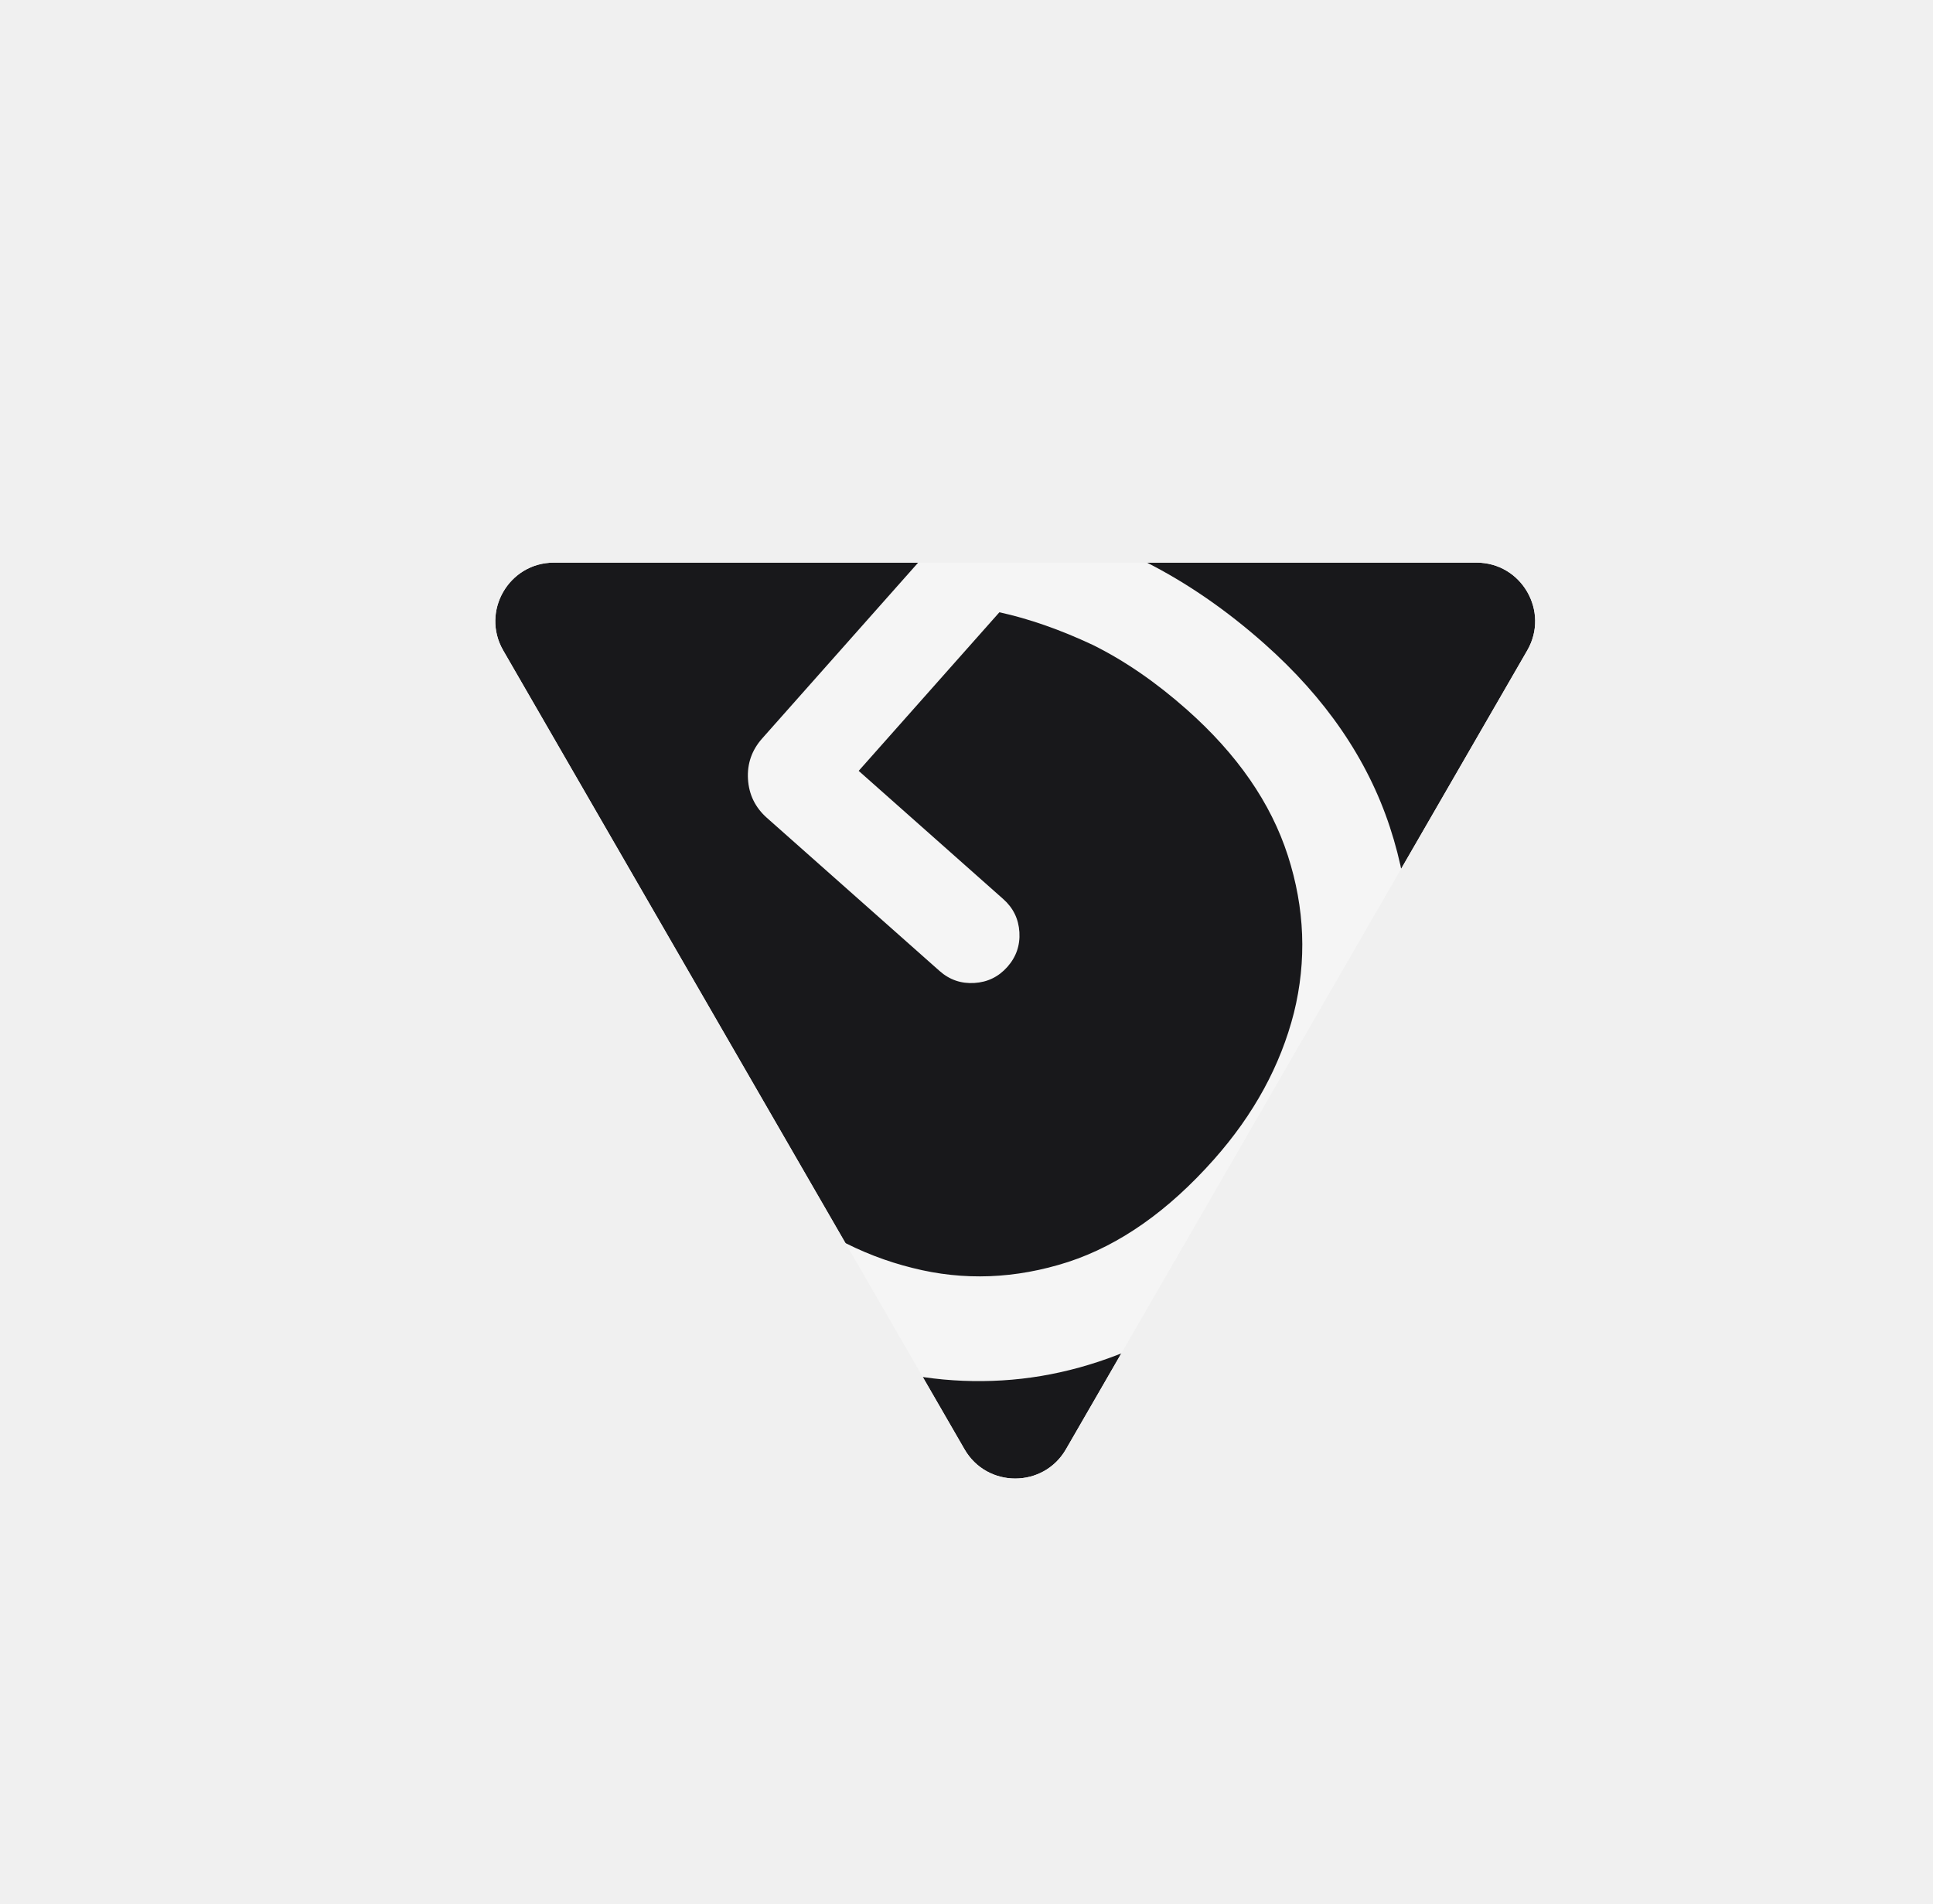
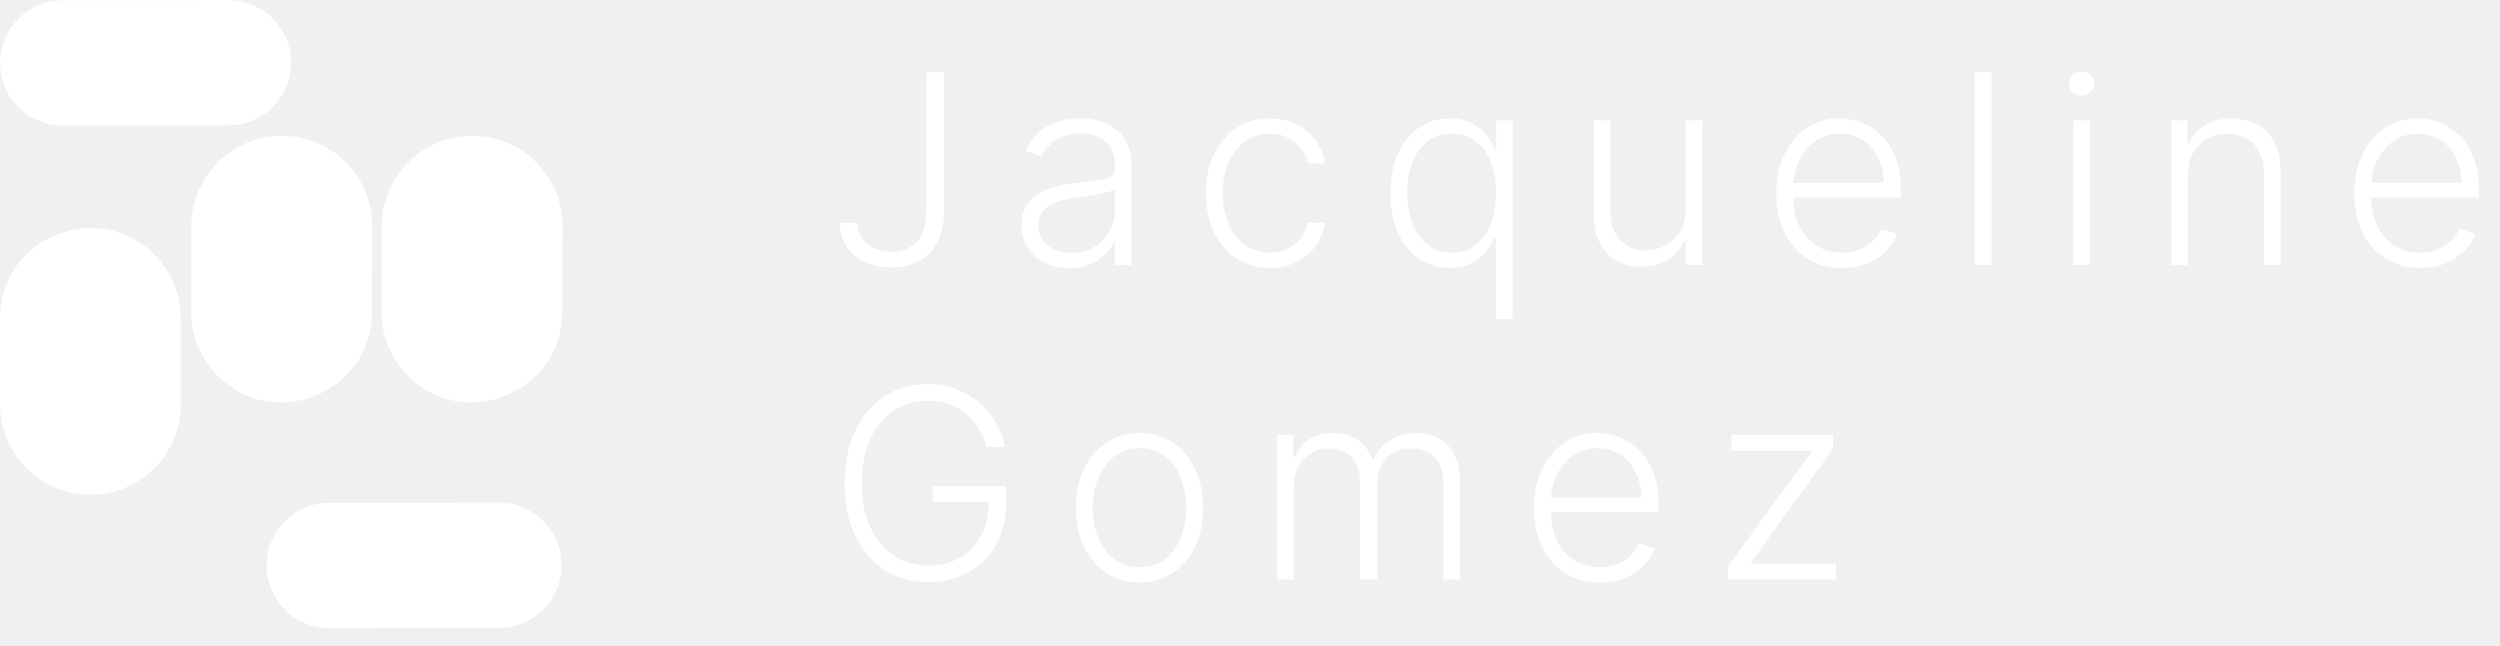
- <svg xmlns="http://www.w3.org/2000/svg" width="264" height="260" viewBox="0 0 264 260" fill="none">
-   <mask id="mask0_487_48" style="mask-type:alpha" maskUnits="userSpaceOnUse" x="67" y="76" width="143" height="126">
-     <path d="M201.654 76.855C207.813 76.855 211.662 83.522 208.582 88.855L145.583 197.973C142.504 203.306 134.806 203.306 131.727 197.973L68.728 88.855C65.649 83.522 69.498 76.855 75.656 76.855H201.654Z" fill="#18181B" />
-   </mask>
-   <g mask="url(#mask0_487_48)">
-     <path d="M201.654 76.855C207.813 76.855 211.662 83.522 208.582 88.855L145.583 197.973C142.504 203.306 134.806 203.306 131.727 197.973L68.728 88.855C65.649 83.522 69.498 76.855 75.656 76.855H201.654Z" fill="#18181B" />
-     <path d="M172.679 87.931C181.058 95.363 186.771 103.71 189.82 112.973C192.868 122.235 193.316 131.615 191.165 141.114C188.943 150.692 184.116 159.67 176.684 168.049C170.95 174.513 164.671 179.422 157.844 182.778C150.948 186.213 143.961 188.143 136.883 188.567C129.655 189 122.643 187.984 115.846 185.52C108.979 183.135 102.632 179.36 96.807 174.193C90.024 168.176 85.062 162.277 81.92 156.496C78.698 150.644 76.274 144.858 74.647 139.138C74.371 138.323 74.313 137.344 74.471 136.201C74.549 134.988 75.084 133.822 76.075 132.705C77.207 131.428 78.673 130.66 80.471 130.402C82.198 130.223 83.859 130.841 85.455 132.257C86.333 133.035 86.994 133.978 87.438 135.085C89.109 140.274 91.289 145.13 93.978 149.654C96.666 154.178 100.325 158.492 104.953 162.597C110.938 167.906 117.497 171.442 124.629 173.206C131.612 174.98 138.698 174.706 145.888 172.387C152.928 170.076 159.562 165.41 165.791 158.387C171.241 152.243 174.884 145.564 176.719 138.352C178.483 131.219 178.205 124.058 175.885 116.867C173.566 109.677 168.975 103.038 162.112 96.951C157.883 93.2 153.588 90.246 149.227 88.089C144.796 86.012 140.551 84.528 136.493 83.638L117.276 105.303L137.026 122.821C138.383 124.025 139.115 125.53 139.224 127.337C139.332 129.144 138.784 130.725 137.581 132.082C136.378 133.438 134.873 134.171 133.066 134.279C131.259 134.387 129.677 133.84 128.32 132.636L104.74 111.721C103.144 110.305 102.283 108.543 102.156 106.435C102.03 104.327 102.675 102.475 104.091 100.879L128.192 73.707C129.678 72.032 131.462 70.905 133.543 70.327C135.473 69.758 137.4 69.756 139.323 70.321C145.002 71.794 150.723 73.945 156.483 76.773C162.094 79.611 167.492 83.33 172.679 87.931Z" fill="#F5F5F5" />
-   </g>
+ <svg xmlns="http://www.w3.org/2000/svg" width="151" height="39" viewBox="0 0 151 39" fill="none">
+   <path d="M0 19.245C0 14.276 6.096 11.888 9.471 15.535C10.405 16.545 10.924 17.87 10.924 19.245V24.413C10.924 27.429 8.479 29.875 5.462 29.875C2.445 29.875 0 27.429 0 24.413V19.245Z" fill="white" />
+   <path d="M22.467 18.845C22.451 23.814 16.347 26.188 12.984 22.534C12.053 21.522 11.538 20.197 11.543 18.821L11.559 13.653C11.569 10.637 14.022 8.197 17.038 8.204C20.055 8.21 22.492 10.661 22.483 13.678L22.467 18.845Z" fill="white" />
+   <path d="M33.966 18.845C33.95 23.814 27.846 26.188 24.483 22.534C23.552 21.522 23.038 20.197 23.042 18.821L23.058 13.653C23.068 10.637 25.521 8.197 28.537 8.204C31.554 8.21 33.992 10.661 33.982 13.678L33.966 18.845Z" fill="white" />
+   <rect width="7.568" height="17.817" rx="3.784" transform="matrix(-0.00169734 -0.999999 0.999999 -0.00119217 16.1113 37.9452)" fill="white" />
+   <rect width="7.568" height="17.575" rx="3.784" transform="matrix(-0.00169734 -0.999999 0.999999 -0.00119217 0.0136719 7.58857)" fill="white" />
+   <path d="M55.955 4.364H57.017V12.756C57.013 13.513 56.877 14.146 56.608 14.653C56.339 15.157 55.968 15.534 55.494 15.784C55.021 16.034 54.477 16.159 53.864 16.159C53.261 16.159 52.724 16.047 52.25 15.824C51.776 15.6 51.403 15.286 51.131 14.881C50.862 14.475 50.727 14 50.727 13.454H51.773C51.773 13.799 51.864 14.104 52.045 14.369C52.227 14.631 52.475 14.835 52.79 14.983C53.108 15.131 53.466 15.204 53.864 15.204C54.276 15.204 54.638 15.117 54.949 14.943C55.263 14.769 55.51 14.502 55.688 14.142C55.865 13.778 55.955 13.316 55.955 12.756V4.364ZM64.575 16.199C64.049 16.199 63.568 16.097 63.132 15.892C62.696 15.684 62.35 15.384 62.092 14.994C61.835 14.6 61.706 14.123 61.706 13.562C61.706 13.131 61.787 12.767 61.95 12.472C62.113 12.176 62.344 11.934 62.643 11.744C62.943 11.555 63.297 11.405 63.706 11.296C64.115 11.186 64.566 11.1 65.058 11.04C65.547 10.979 65.96 10.926 66.297 10.881C66.638 10.835 66.897 10.763 67.075 10.665C67.253 10.566 67.342 10.407 67.342 10.188V9.983C67.342 9.388 67.164 8.92 66.808 8.58C66.456 8.235 65.948 8.062 65.285 8.062C64.657 8.062 64.143 8.201 63.746 8.477C63.352 8.754 63.075 9.08 62.916 9.455L61.956 9.108C62.153 8.631 62.426 8.25 62.774 7.966C63.123 7.678 63.513 7.472 63.944 7.347C64.376 7.218 64.814 7.153 65.257 7.153C65.59 7.153 65.937 7.197 66.297 7.284C66.66 7.371 66.998 7.523 67.308 7.739C67.619 7.951 67.871 8.248 68.064 8.631C68.257 9.009 68.354 9.491 68.354 10.074V16H67.342V14.619H67.28C67.159 14.877 66.979 15.127 66.74 15.369C66.501 15.612 66.202 15.811 65.842 15.966C65.482 16.121 65.06 16.199 64.575 16.199ZM64.712 15.273C65.249 15.273 65.715 15.153 66.109 14.915C66.503 14.676 66.806 14.36 67.018 13.966C67.234 13.568 67.342 13.131 67.342 12.653V11.392C67.266 11.464 67.14 11.528 66.962 11.585C66.787 11.642 66.585 11.693 66.354 11.739C66.126 11.78 65.899 11.816 65.672 11.847C65.445 11.877 65.24 11.903 65.058 11.926C64.566 11.987 64.145 12.081 63.797 12.21C63.448 12.339 63.181 12.517 62.996 12.744C62.81 12.968 62.717 13.256 62.717 13.608C62.717 14.138 62.907 14.549 63.285 14.841C63.664 15.129 64.14 15.273 64.712 15.273ZM76.693 16.182C75.913 16.182 75.233 15.987 74.653 15.597C74.078 15.206 73.631 14.672 73.312 13.994C72.994 13.316 72.835 12.544 72.835 11.676C72.835 10.801 72.996 10.023 73.318 9.341C73.644 8.659 74.095 8.125 74.67 7.739C75.246 7.348 75.915 7.153 76.676 7.153C77.259 7.153 77.788 7.267 78.261 7.494C78.735 7.718 79.125 8.034 79.432 8.443C79.742 8.848 79.937 9.322 80.017 9.864H78.994C78.888 9.371 78.632 8.951 78.227 8.602C77.826 8.25 77.314 8.074 76.693 8.074C76.136 8.074 75.644 8.225 75.216 8.528C74.788 8.828 74.453 9.246 74.21 9.784C73.972 10.318 73.852 10.938 73.852 11.642C73.852 12.35 73.97 12.977 74.204 13.523C74.439 14.064 74.769 14.489 75.193 14.796C75.621 15.102 76.121 15.256 76.693 15.256C77.079 15.256 77.432 15.184 77.75 15.04C78.072 14.892 78.341 14.684 78.557 14.415C78.776 14.146 78.924 13.826 79 13.454H80.023C79.947 13.981 79.759 14.451 79.46 14.864C79.165 15.273 78.78 15.595 78.307 15.829C77.837 16.064 77.299 16.182 76.693 16.182ZM90.345 19.273V14.381H90.254C90.137 14.646 89.97 14.919 89.754 15.199C89.538 15.475 89.252 15.708 88.896 15.898C88.54 16.087 88.099 16.182 87.572 16.182C86.86 16.182 86.233 15.992 85.692 15.614C85.154 15.235 84.733 14.706 84.43 14.028C84.131 13.35 83.981 12.561 83.981 11.659C83.981 10.761 84.131 9.975 84.43 9.301C84.733 8.623 85.156 8.097 85.697 7.722C86.239 7.343 86.87 7.153 87.589 7.153C88.123 7.153 88.565 7.248 88.913 7.438C89.266 7.627 89.548 7.86 89.76 8.136C89.972 8.409 90.137 8.676 90.254 8.938H90.373V7.273H91.362V19.273H90.345ZM87.692 15.256C88.256 15.256 88.737 15.102 89.135 14.796C89.532 14.485 89.835 14.059 90.044 13.517C90.256 12.972 90.362 12.347 90.362 11.642C90.362 10.945 90.258 10.329 90.049 9.795C89.841 9.258 89.538 8.837 89.141 8.534C88.746 8.227 88.264 8.074 87.692 8.074C87.108 8.074 86.616 8.233 86.214 8.551C85.813 8.866 85.51 9.292 85.305 9.83C85.101 10.367 84.998 10.972 84.998 11.642C84.998 12.32 85.103 12.932 85.311 13.477C85.519 14.023 85.824 14.456 86.226 14.778C86.627 15.097 87.116 15.256 87.692 15.256ZM101.809 12.665V7.273H102.821V16H101.809V14.551H101.73C101.525 14.998 101.201 15.371 100.758 15.671C100.315 15.966 99.773 16.114 99.133 16.114C98.576 16.114 98.082 15.992 97.65 15.75C97.219 15.504 96.879 15.144 96.633 14.671C96.387 14.197 96.264 13.616 96.264 12.926V7.273H97.275V12.864C97.275 13.546 97.476 14.095 97.878 14.511C98.279 14.924 98.794 15.131 99.423 15.131C99.817 15.131 100.196 15.036 100.559 14.847C100.923 14.657 101.222 14.381 101.457 14.017C101.692 13.65 101.809 13.199 101.809 12.665ZM111.267 16.182C110.452 16.182 109.748 15.992 109.153 15.614C108.558 15.231 108.098 14.703 107.772 14.028C107.45 13.35 107.289 12.57 107.289 11.688C107.289 10.809 107.45 10.028 107.772 9.347C108.098 8.661 108.547 8.125 109.119 7.739C109.695 7.348 110.36 7.153 111.113 7.153C111.587 7.153 112.043 7.241 112.483 7.415C112.922 7.585 113.316 7.848 113.664 8.205C114.017 8.557 114.295 9.002 114.5 9.54C114.704 10.074 114.807 10.706 114.807 11.438V11.938H107.988V11.046H113.772C113.772 10.485 113.659 9.981 113.432 9.534C113.208 9.083 112.896 8.727 112.494 8.466C112.096 8.205 111.636 8.074 111.113 8.074C110.56 8.074 110.074 8.222 109.653 8.517C109.233 8.812 108.903 9.203 108.664 9.688C108.43 10.172 108.31 10.703 108.307 11.278V11.812C108.307 12.506 108.426 13.112 108.664 13.631C108.907 14.146 109.25 14.546 109.693 14.829C110.136 15.114 110.661 15.256 111.267 15.256C111.68 15.256 112.041 15.191 112.352 15.062C112.666 14.934 112.93 14.761 113.142 14.546C113.358 14.326 113.521 14.085 113.63 13.824L114.591 14.136C114.458 14.504 114.24 14.843 113.937 15.153C113.638 15.464 113.263 15.714 112.812 15.903C112.365 16.089 111.85 16.182 111.267 16.182ZM120.287 4.364V16H119.275V4.364H120.287ZM125.214 16V7.273H126.231V16H125.214ZM125.731 5.773C125.523 5.773 125.345 5.703 125.197 5.562C125.049 5.419 124.975 5.246 124.975 5.045C124.975 4.845 125.049 4.674 125.197 4.534C125.345 4.39 125.523 4.318 125.731 4.318C125.939 4.318 126.118 4.39 126.265 4.534C126.413 4.674 126.487 4.845 126.487 5.045C126.487 5.246 126.413 5.419 126.265 5.562C126.118 5.703 125.939 5.773 125.731 5.773ZM132.157 10.546V16H131.146V7.273H132.129V8.642H132.22C132.424 8.195 132.742 7.837 133.174 7.568C133.61 7.295 134.148 7.159 134.788 7.159C135.375 7.159 135.89 7.282 136.333 7.528C136.78 7.771 137.127 8.129 137.373 8.602C137.623 9.076 137.748 9.657 137.748 10.347V16H136.737V10.409C136.737 9.693 136.536 9.127 136.134 8.71C135.737 8.294 135.203 8.085 134.532 8.085C134.074 8.085 133.667 8.184 133.311 8.381C132.955 8.578 132.672 8.862 132.464 9.233C132.259 9.6 132.157 10.038 132.157 10.546ZM146.18 16.182C145.365 16.182 144.661 15.992 144.066 15.614C143.472 15.231 143.011 14.703 142.686 14.028C142.364 13.35 142.203 12.57 142.203 11.688C142.203 10.809 142.364 10.028 142.686 9.347C143.011 8.661 143.46 8.125 144.032 7.739C144.608 7.348 145.273 7.153 146.026 7.153C146.5 7.153 146.956 7.241 147.396 7.415C147.835 7.585 148.229 7.848 148.578 8.205C148.93 8.557 149.208 9.002 149.413 9.54C149.617 10.074 149.72 10.706 149.72 11.438V11.938H142.901V11.046H148.686C148.686 10.485 148.572 9.981 148.345 9.534C148.121 9.083 147.809 8.727 147.407 8.466C147.009 8.205 146.549 8.074 146.026 8.074C145.473 8.074 144.987 8.222 144.566 8.517C144.146 8.812 143.816 9.203 143.578 9.688C143.343 10.172 143.223 10.703 143.22 11.278V11.812C143.22 12.506 143.339 13.112 143.578 13.631C143.82 14.146 144.163 14.546 144.606 14.829C145.049 15.114 145.574 15.256 146.18 15.256C146.593 15.256 146.955 15.191 147.265 15.062C147.58 14.934 147.843 14.761 148.055 14.546C148.271 14.326 148.434 14.085 148.544 13.824L149.504 14.136C149.371 14.504 149.153 14.843 148.85 15.153C148.551 15.464 148.176 15.714 147.725 15.903C147.278 16.089 146.763 16.182 146.18 16.182ZM59.597 27C59.49 26.614 59.335 26.252 59.131 25.915C58.926 25.574 58.672 25.276 58.369 25.023C58.07 24.765 57.724 24.564 57.33 24.421C56.939 24.276 56.504 24.204 56.023 24.204C55.265 24.204 54.587 24.401 53.989 24.796C53.39 25.189 52.917 25.758 52.568 26.5C52.224 27.242 52.051 28.136 52.051 29.182C52.051 30.224 52.225 31.116 52.574 31.858C52.922 32.6 53.4 33.17 54.006 33.568C54.615 33.962 55.312 34.159 56.097 34.159C56.812 34.159 57.445 34 57.994 33.682C58.544 33.364 58.972 32.909 59.278 32.318C59.589 31.727 59.74 31.025 59.733 30.21L60.074 30.318H56.347V29.364H60.767V30.318C60.767 31.311 60.566 32.169 60.165 32.892C59.763 33.615 59.212 34.174 58.511 34.568C57.811 34.962 57.006 35.159 56.097 35.159C55.081 35.159 54.193 34.915 53.432 34.426C52.67 33.934 52.078 33.24 51.653 32.347C51.233 31.449 51.023 30.394 51.023 29.182C51.023 28.269 51.144 27.445 51.386 26.71C51.629 25.975 51.972 25.347 52.415 24.824C52.862 24.301 53.39 23.901 54 23.625C54.61 23.345 55.284 23.204 56.023 23.204C56.659 23.204 57.24 23.305 57.767 23.506C58.297 23.706 58.763 23.983 59.165 24.335C59.57 24.684 59.901 25.087 60.159 25.546C60.42 26 60.597 26.485 60.688 27H59.597ZM68.827 35.182C68.073 35.182 67.406 34.99 66.827 34.608C66.251 34.225 65.8 33.697 65.474 33.023C65.149 32.345 64.986 31.562 64.986 30.676C64.986 29.782 65.149 28.996 65.474 28.318C65.8 27.636 66.251 27.106 66.827 26.727C67.406 26.345 68.073 26.153 68.827 26.153C69.58 26.153 70.245 26.345 70.821 26.727C71.397 27.11 71.847 27.64 72.173 28.318C72.503 28.996 72.668 29.782 72.668 30.676C72.668 31.562 72.505 32.345 72.179 33.023C71.853 33.697 71.4 34.225 70.821 34.608C70.245 34.99 69.58 35.182 68.827 35.182ZM68.827 34.256C69.433 34.256 69.946 34.093 70.366 33.767C70.787 33.441 71.105 33.008 71.321 32.466C71.541 31.924 71.65 31.328 71.65 30.676C71.65 30.025 71.541 29.426 71.321 28.881C71.105 28.335 70.787 27.898 70.366 27.568C69.946 27.239 69.433 27.074 68.827 27.074C68.224 27.074 67.711 27.239 67.287 27.568C66.866 27.898 66.546 28.335 66.327 28.881C66.111 29.426 66.003 30.025 66.003 30.676C66.003 31.328 66.111 31.924 66.327 32.466C66.546 33.008 66.866 33.441 67.287 33.767C67.707 34.093 68.221 34.256 68.827 34.256ZM77.128 35V26.273H78.111V27.614H78.202C78.376 27.163 78.666 26.809 79.071 26.551C79.48 26.29 79.971 26.159 80.543 26.159C81.145 26.159 81.639 26.301 82.025 26.585C82.416 26.866 82.707 27.252 82.9 27.744H82.974C83.171 27.259 83.491 26.875 83.934 26.591C84.382 26.303 84.923 26.159 85.559 26.159C86.37 26.159 87.01 26.415 87.48 26.926C87.95 27.434 88.184 28.176 88.184 29.153V35H87.173V29.153C87.173 28.464 86.997 27.947 86.645 27.602C86.293 27.258 85.829 27.085 85.253 27.085C84.586 27.085 84.073 27.29 83.713 27.699C83.353 28.108 83.173 28.627 83.173 29.256V35H82.139V29.062C82.139 28.472 81.974 27.994 81.645 27.631C81.315 27.267 80.851 27.085 80.253 27.085C79.851 27.085 79.49 27.184 79.168 27.381C78.849 27.578 78.597 27.852 78.412 28.204C78.23 28.553 78.139 28.954 78.139 29.409V35H77.128ZM96.63 35.182C95.816 35.182 95.112 34.992 94.517 34.614C93.922 34.231 93.462 33.703 93.136 33.028C92.814 32.35 92.653 31.57 92.653 30.688C92.653 29.809 92.814 29.028 93.136 28.347C93.462 27.661 93.911 27.125 94.483 26.739C95.058 26.349 95.723 26.153 96.477 26.153C96.951 26.153 97.407 26.241 97.846 26.415C98.286 26.585 98.68 26.849 99.028 27.204C99.38 27.557 99.659 28.002 99.864 28.54C100.068 29.074 100.17 29.706 100.17 30.438V30.938H93.352V30.046H99.136C99.136 29.485 99.023 28.981 98.795 28.534C98.572 28.083 98.259 27.727 97.858 27.466C97.46 27.204 97 27.074 96.477 27.074C95.924 27.074 95.437 27.222 95.017 27.517C94.596 27.812 94.267 28.203 94.028 28.688C93.793 29.172 93.674 29.703 93.67 30.278V30.812C93.67 31.506 93.79 32.112 94.028 32.631C94.271 33.146 94.614 33.545 95.057 33.83C95.5 34.114 96.025 34.256 96.63 34.256C97.043 34.256 97.405 34.191 97.716 34.062C98.03 33.934 98.293 33.761 98.505 33.545C98.721 33.326 98.884 33.085 98.994 32.824L99.954 33.136C99.822 33.504 99.604 33.843 99.301 34.153C99.002 34.464 98.627 34.714 98.176 34.903C97.729 35.089 97.214 35.182 96.63 35.182ZM104.366 35V34.199L109.412 27.301V27.227H104.582V26.273H110.713V27.108L105.758 33.972V34.045H110.895V35H104.366Z" fill="white" />
</svg>
